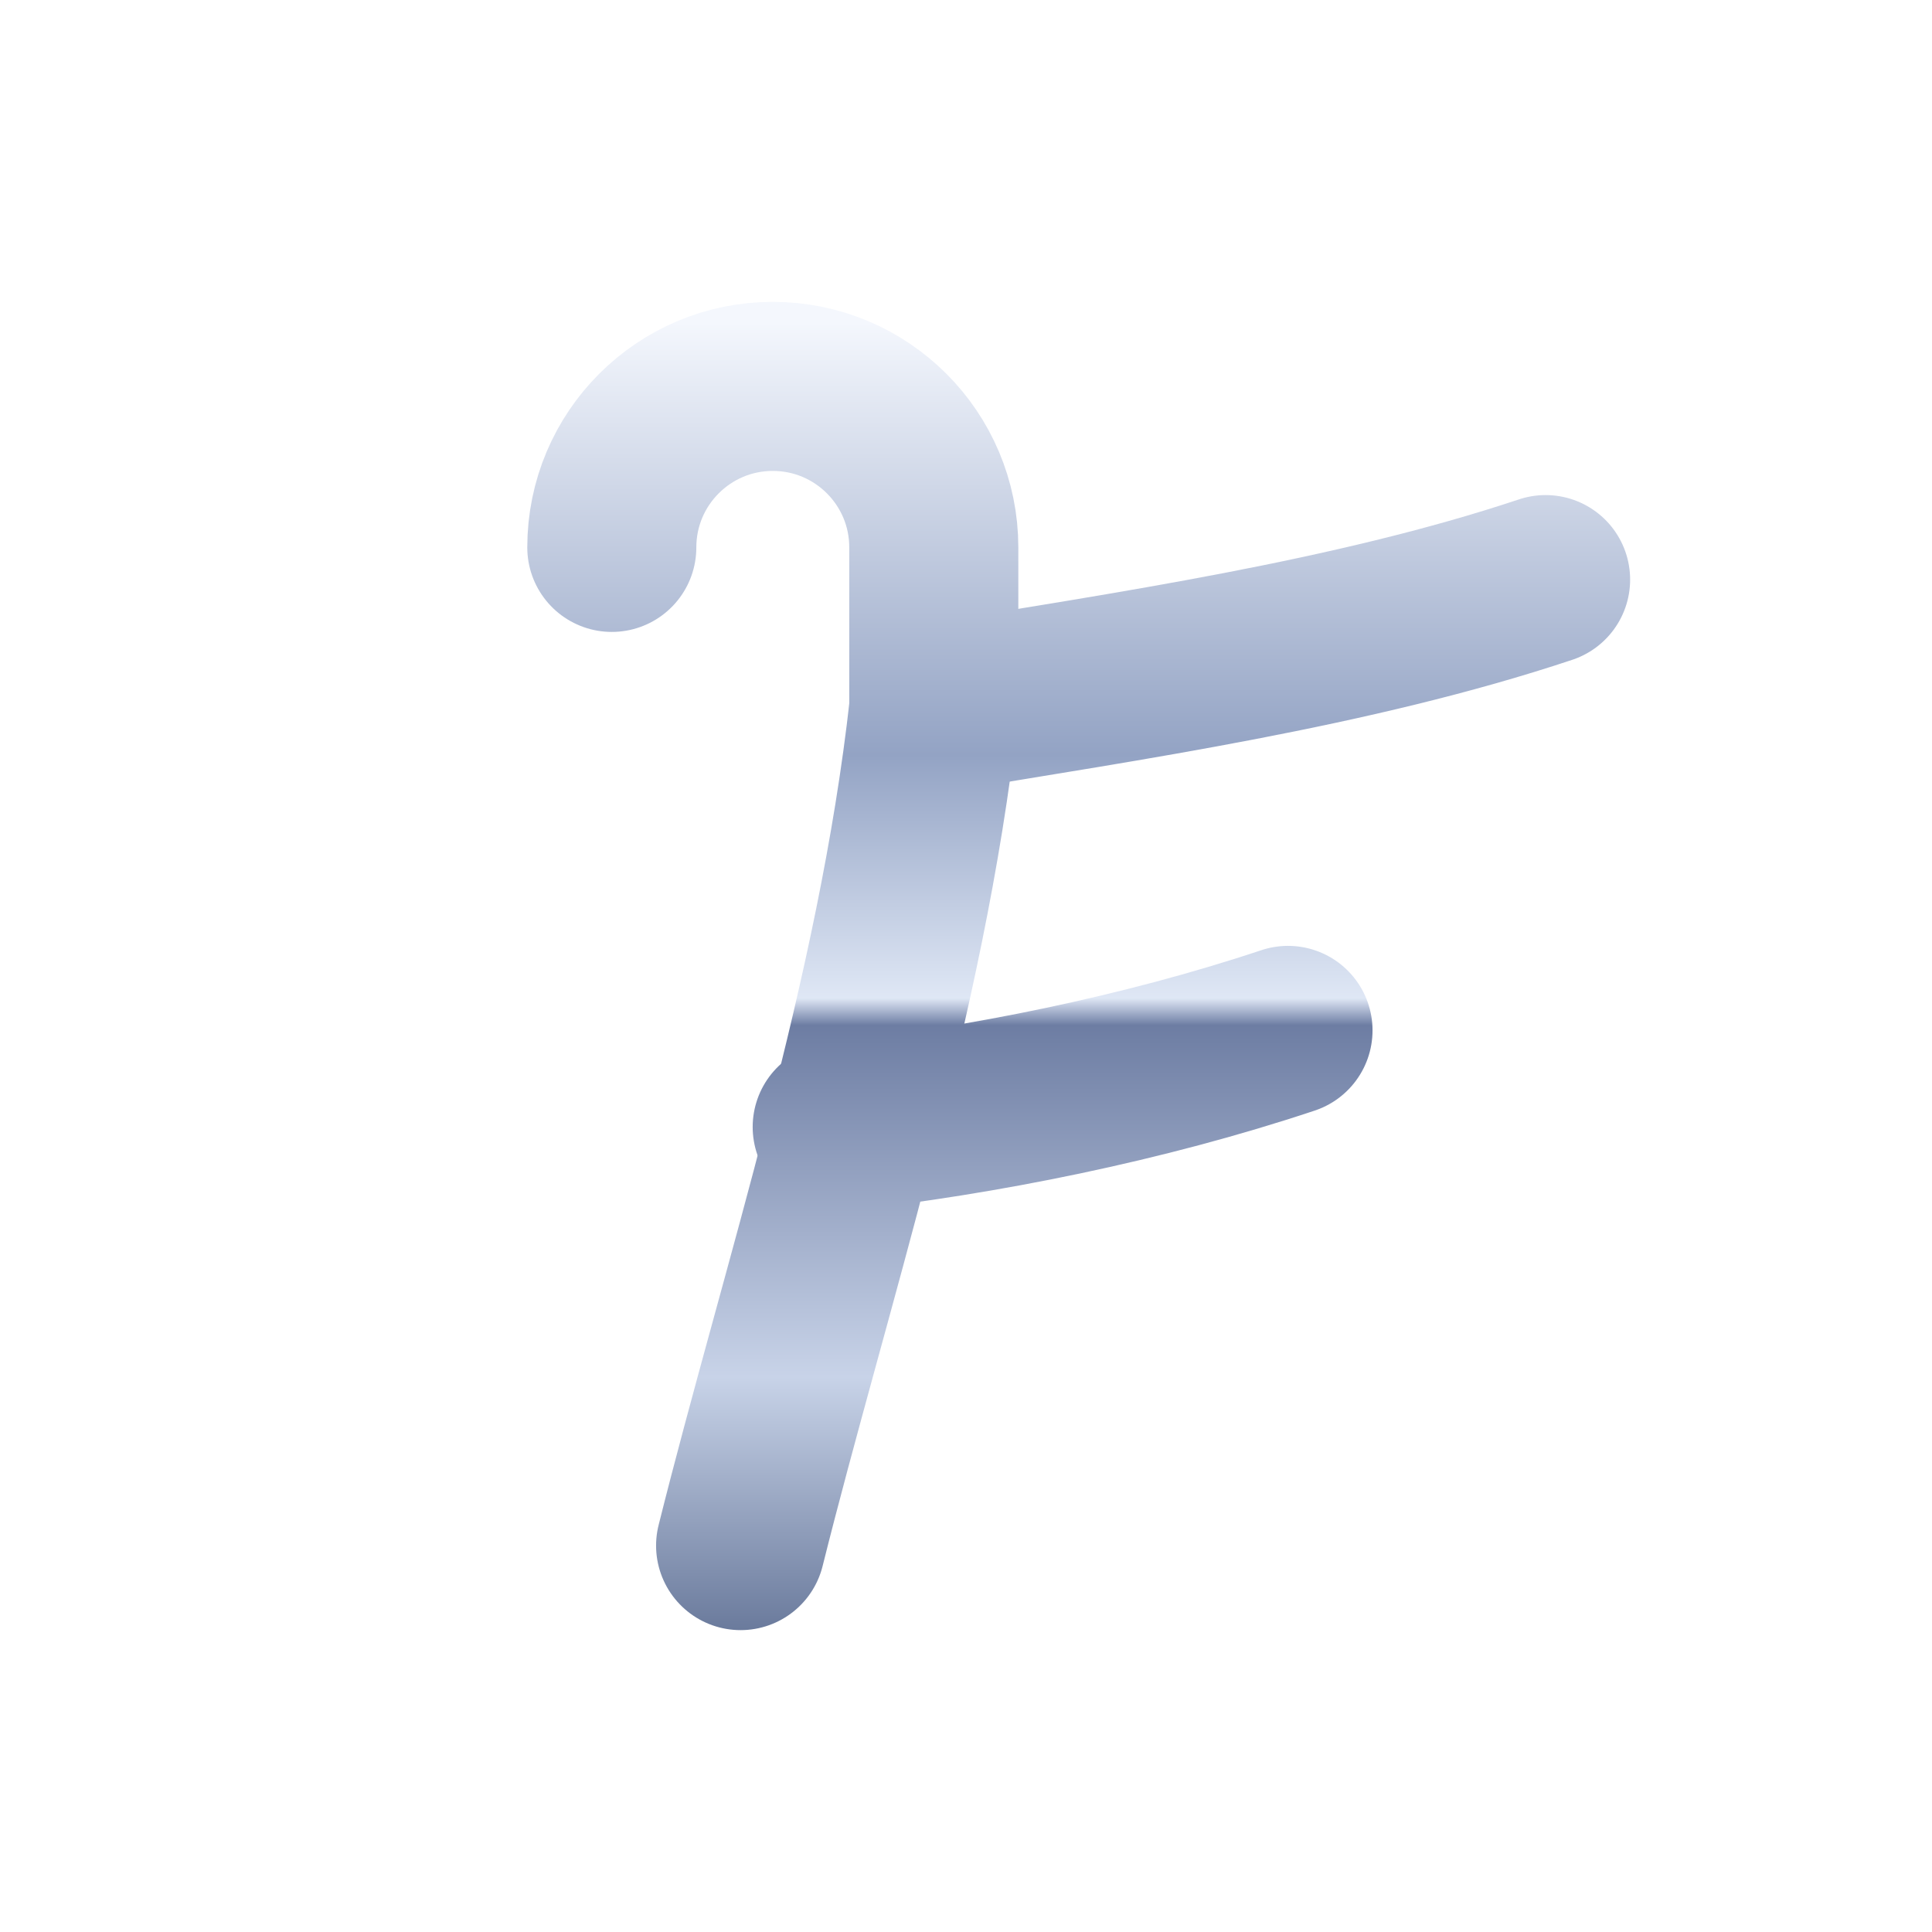
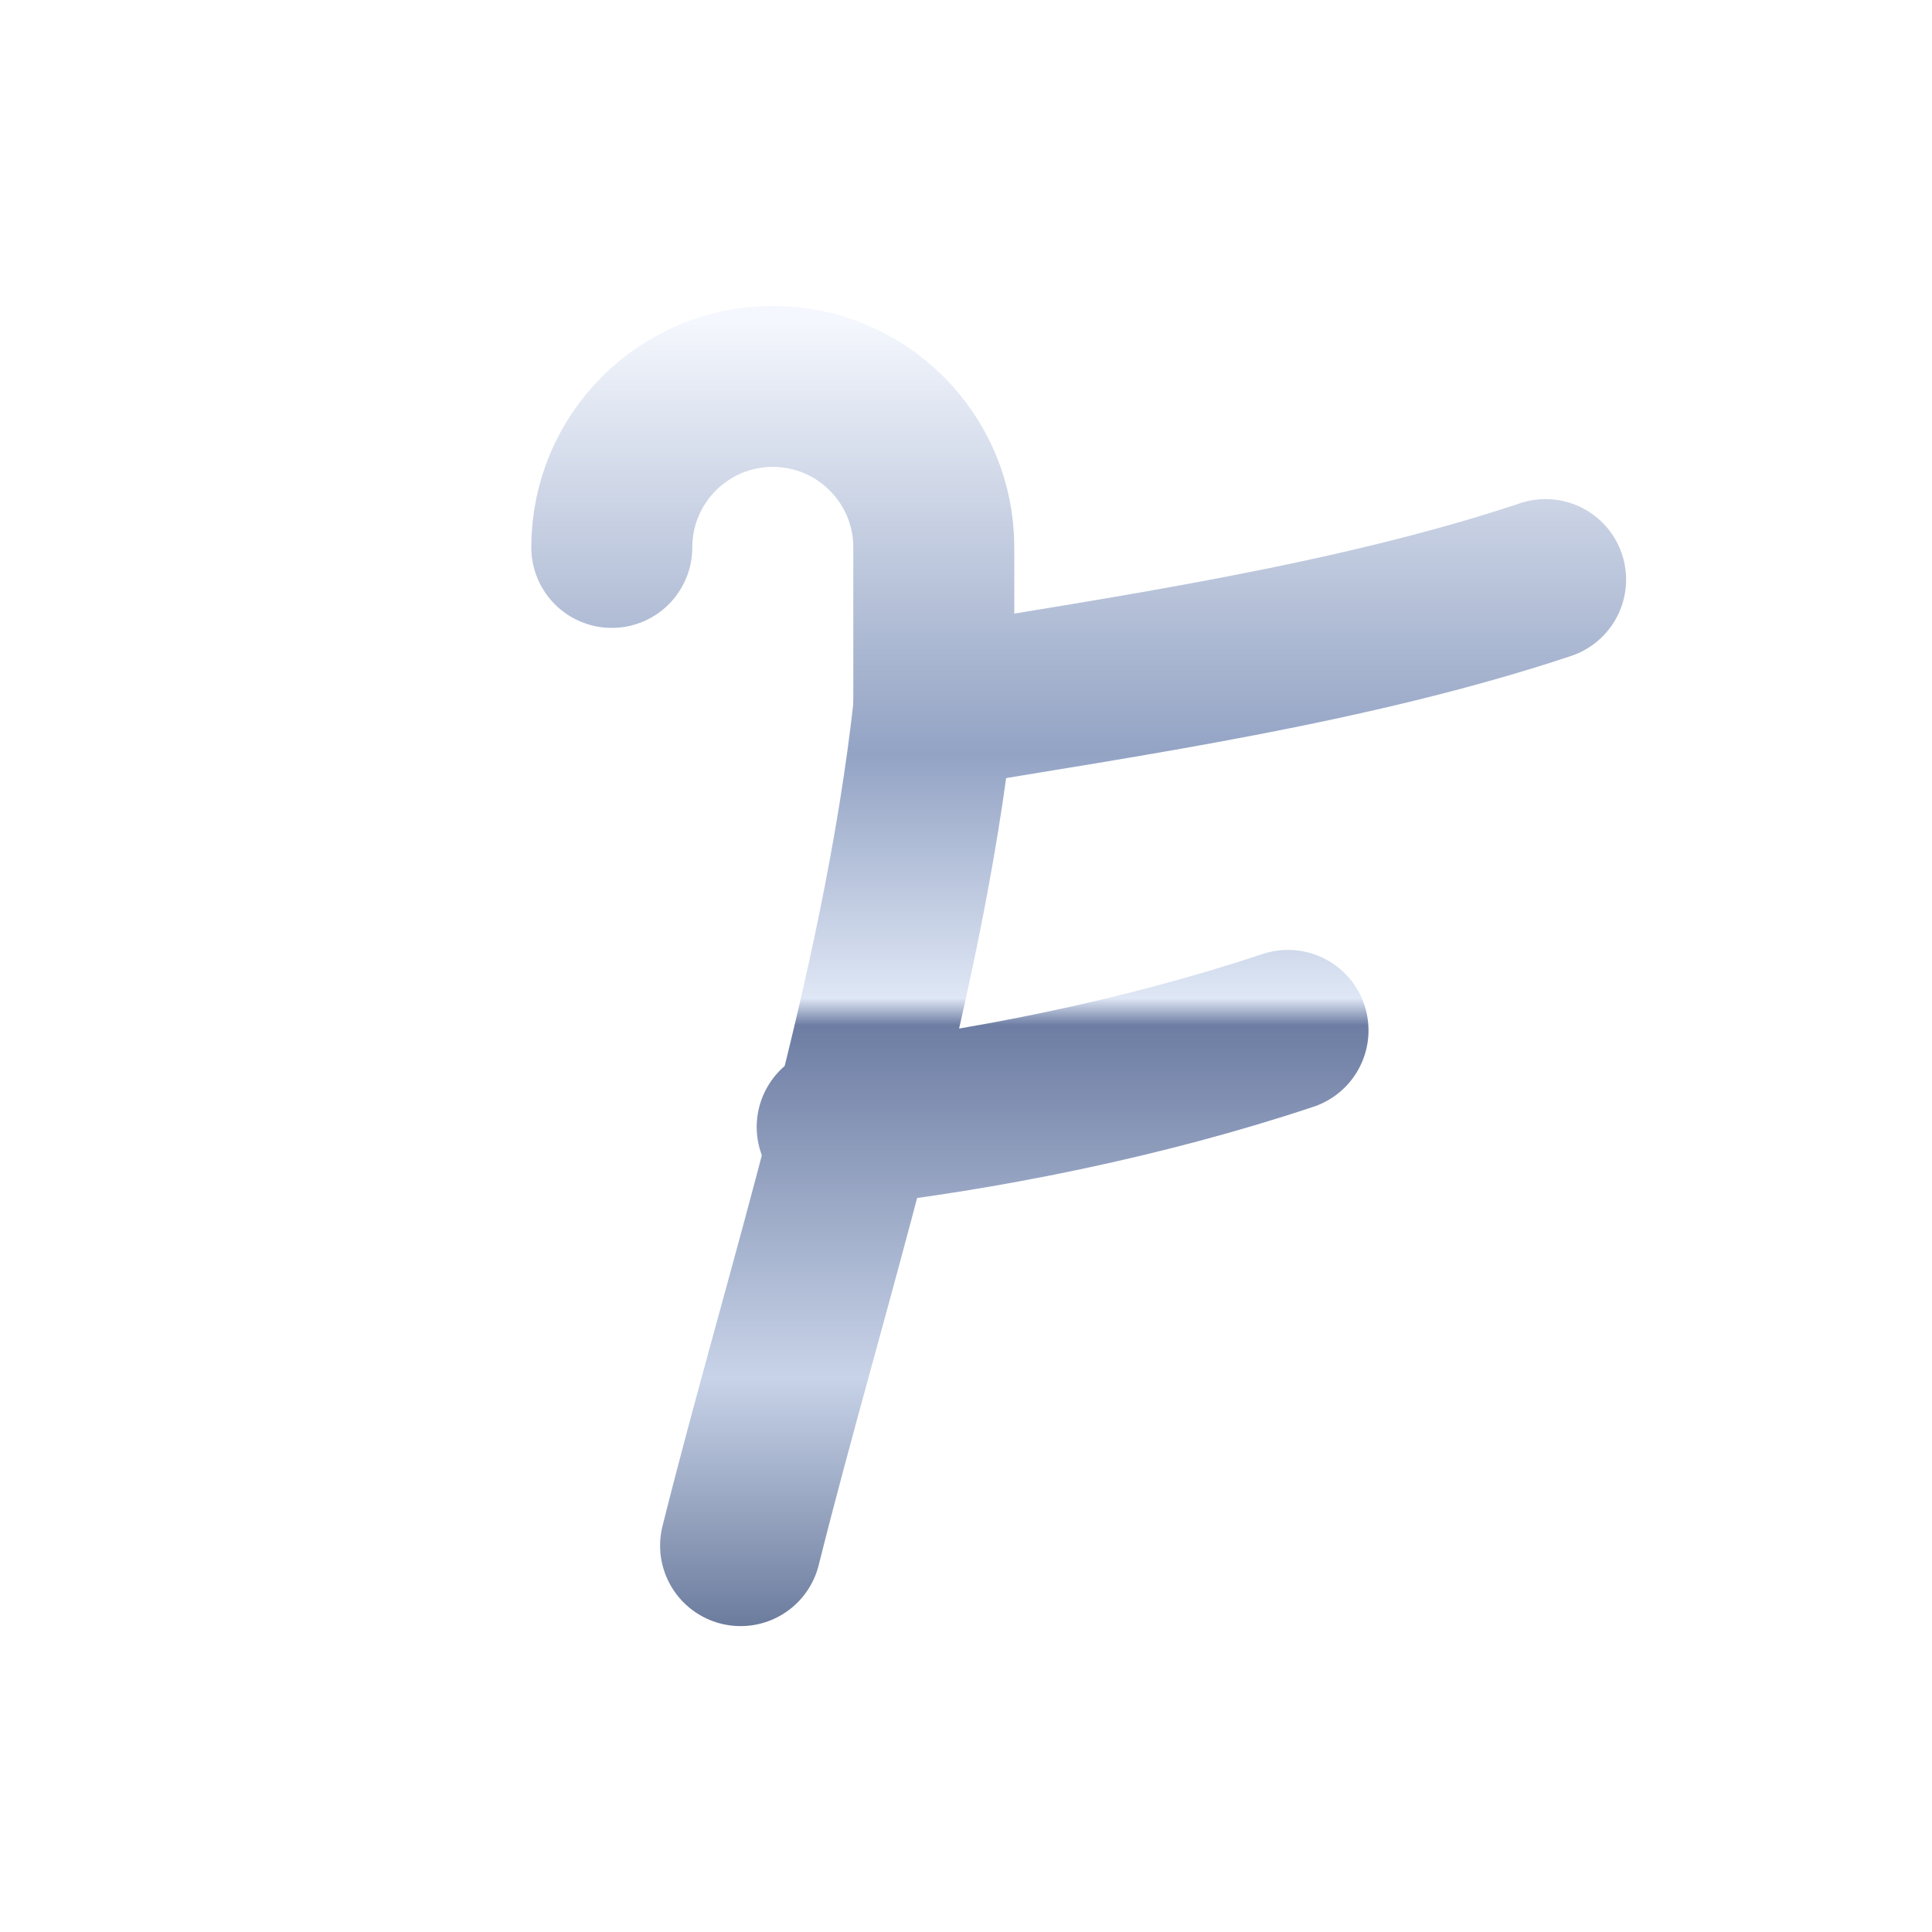
<svg xmlns="http://www.w3.org/2000/svg" viewBox="0 0 120 120" width="120" height="120" role="img" aria-label="Flixit">
  <defs>
    <linearGradient id="flixit-chrome" gradientUnits="userSpaceOnUse" x1="60" y1="20" x2="60" y2="104">
      <stop offset="0" stop-color="#f4f7fd" />
      <stop offset="0.32" stop-color="#93a3c4" />
      <stop offset="0.5" stop-color="#dfe7f5" />
      <stop offset="0.52" stop-color="#6d7da3" />
      <stop offset="0.78" stop-color="#c8d3e8" />
      <stop offset="1" stop-color="#5a6b8f" />
    </linearGradient>
  </defs>
-   <g id="flixit-mark" fill="none" stroke="url(#flixit-chrome)" stroke-width="10.5" stroke-linecap="round" stroke-linejoin="round">
+   <g id="flixit-mark" fill="none" stroke="url(#flixit-chrome)" stroke-width="10" stroke-linecap="round" stroke-linejoin="round">
    <path id="hook" d="M58 44 V34 A10 10 0 1 0 38 34" />
    <path id="stem" d="M58 44 C56 62 50 80 46 96" />
    <path id="arm-upper" d="M58 44 C70 42 84 40 96 36" />
    <path id="arm-lower" d="M52 70 C61 69 71 67 80 64" />
  </g>
</svg>
